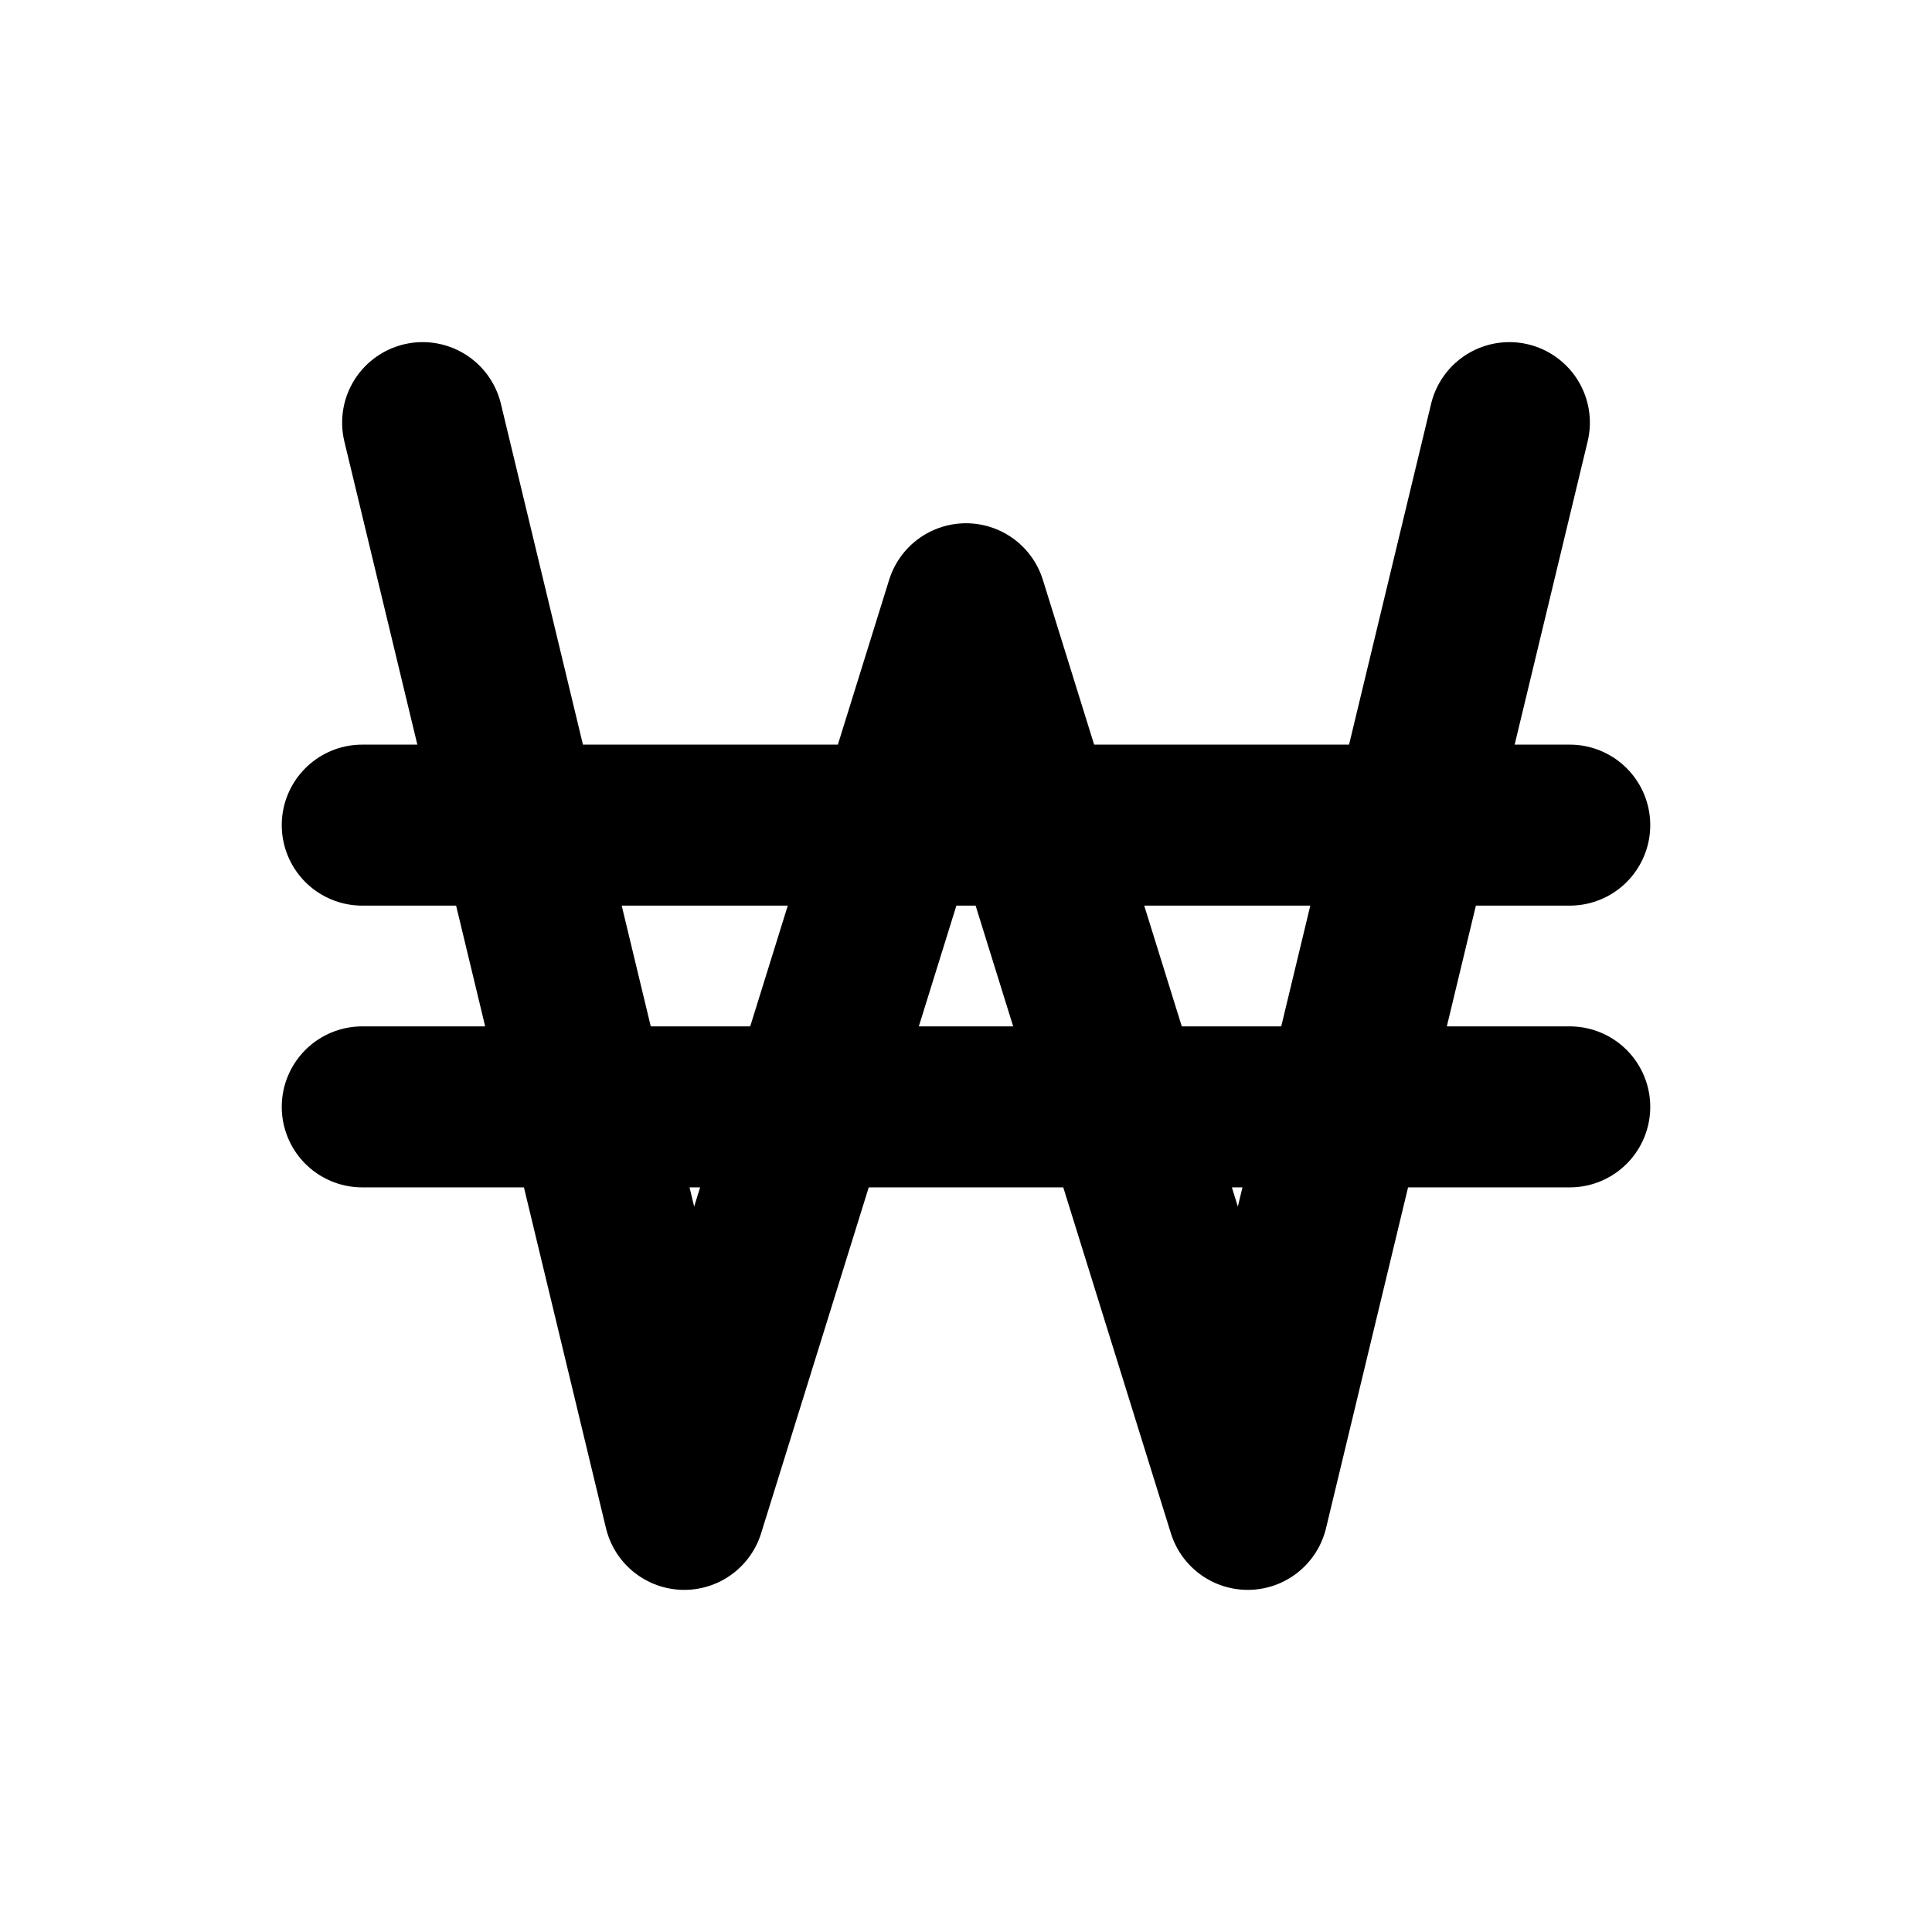
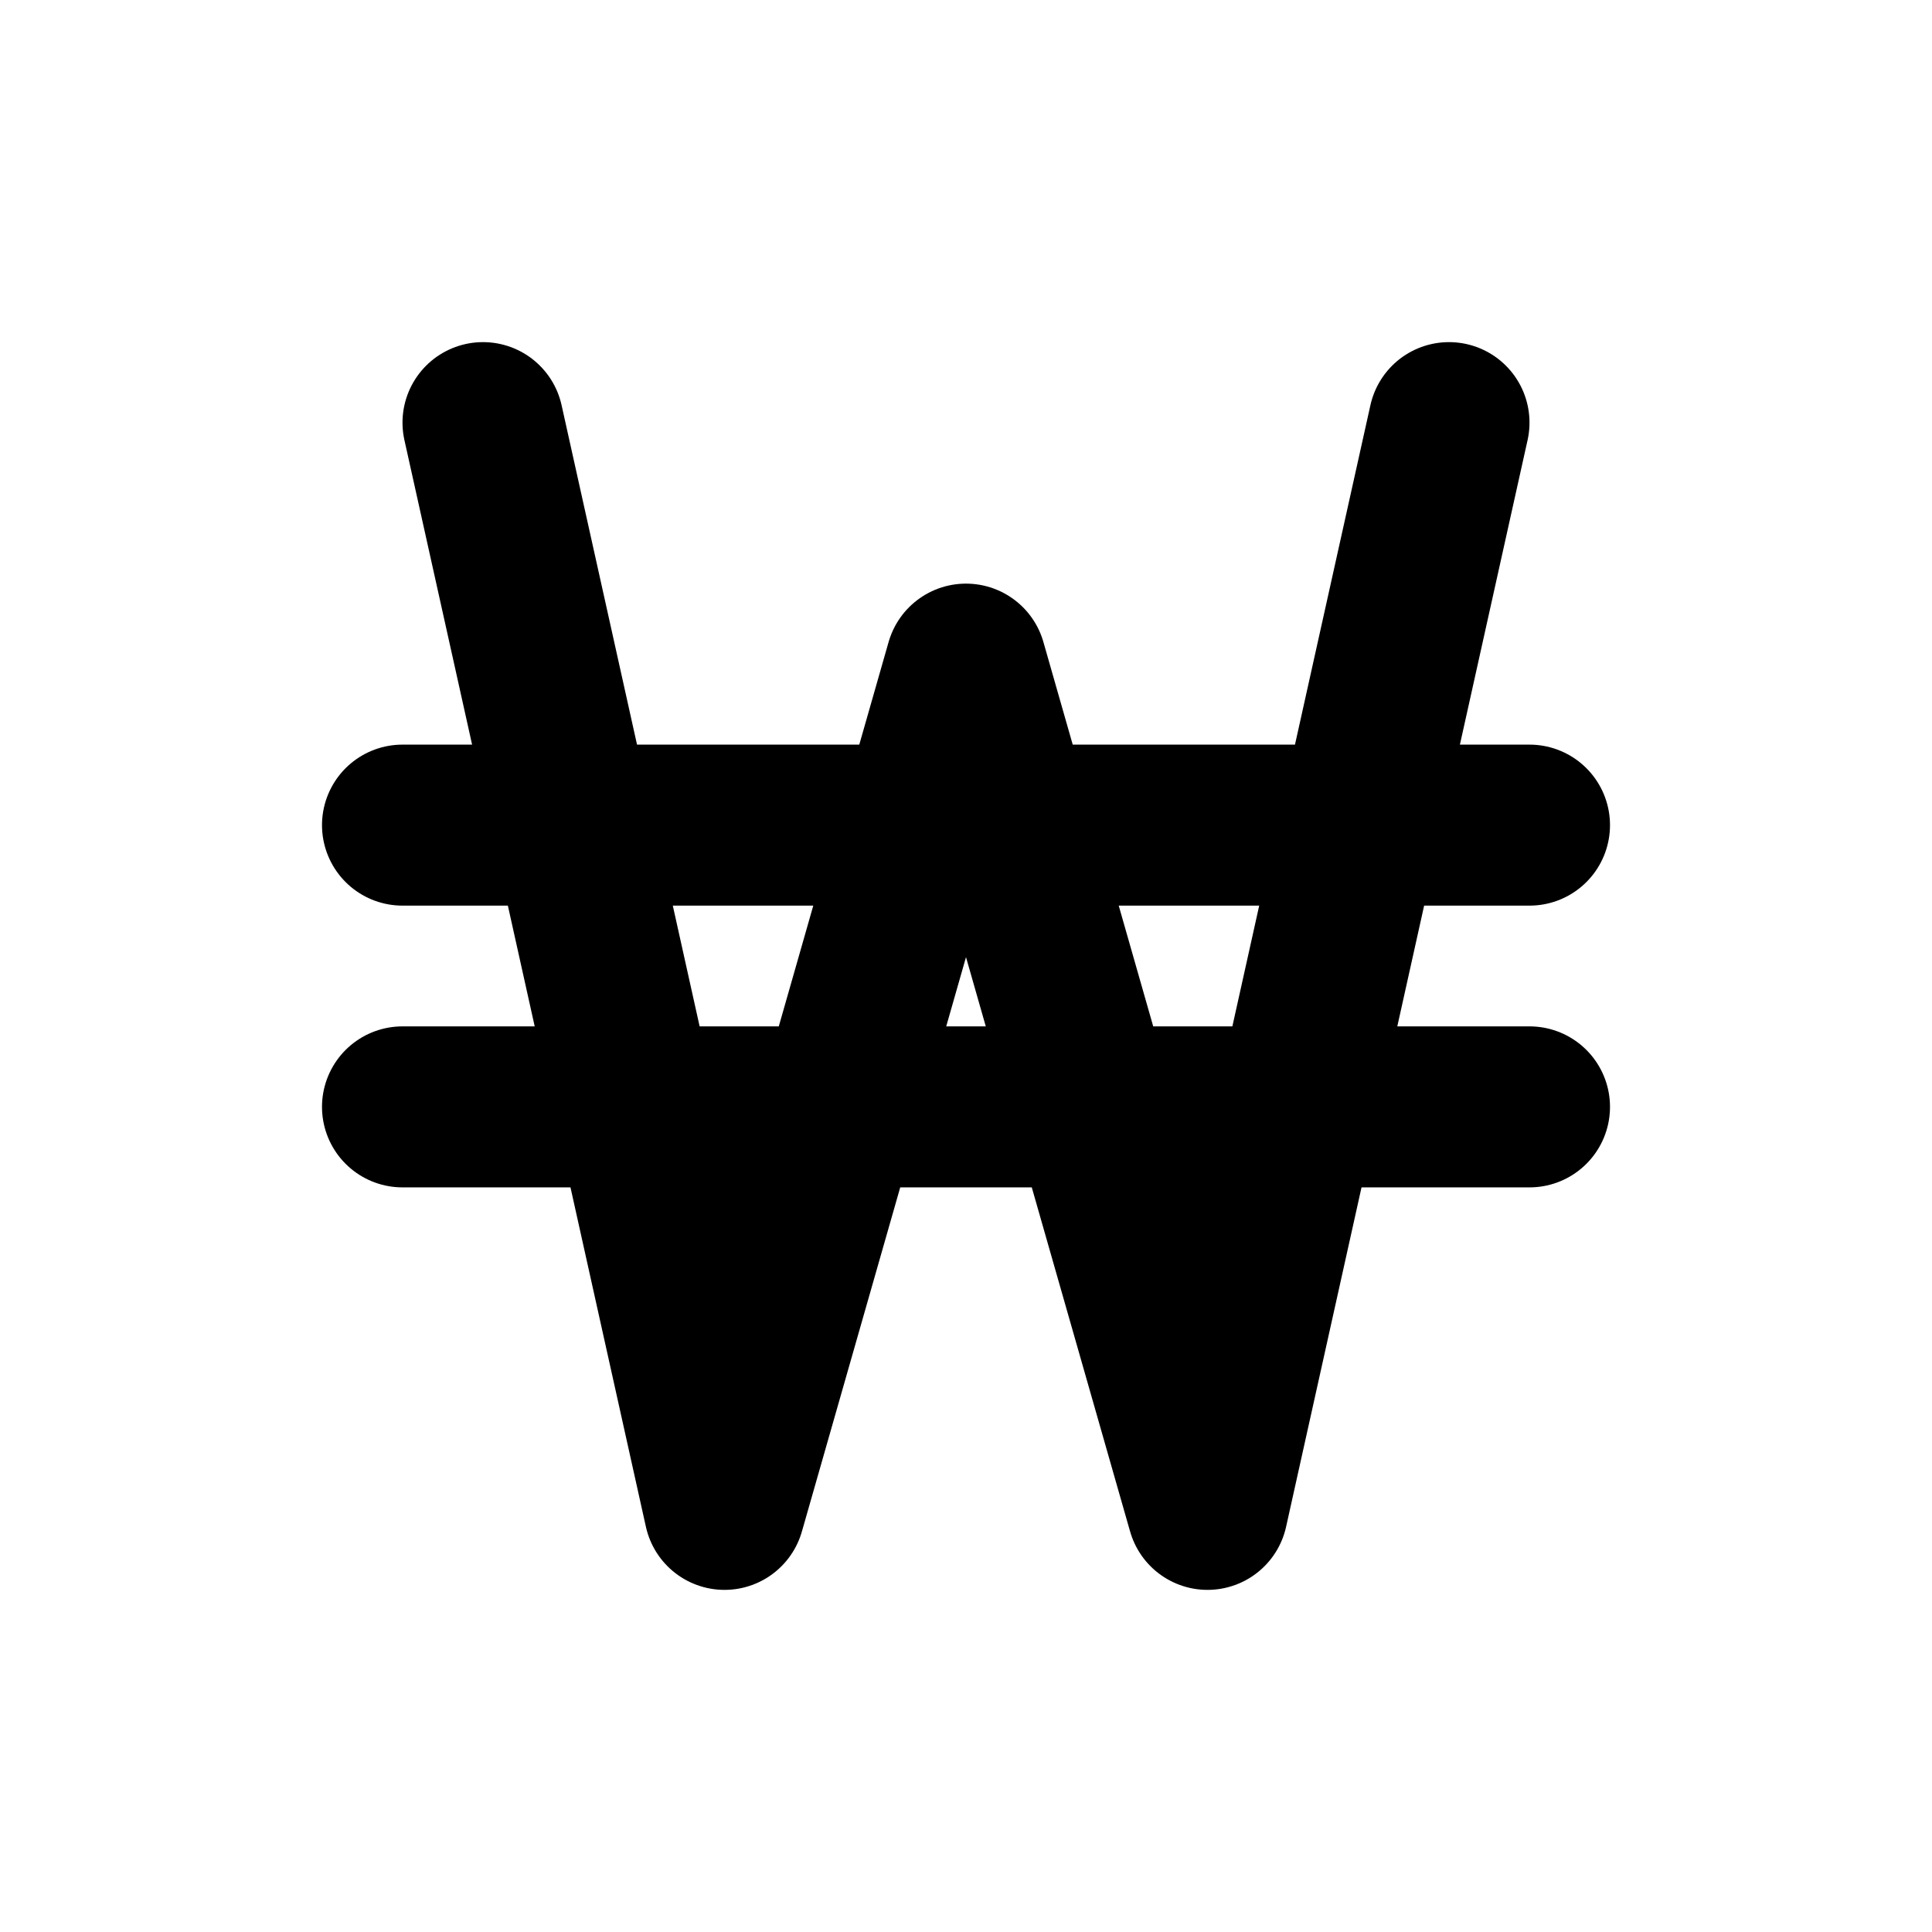
<svg xmlns="http://www.w3.org/2000/svg" viewBox="0 0 24 24" fill="none" stroke="currentColor" stroke-width="2" stroke-linecap="round" stroke-linejoin="round">
-   <path d="M5.25 5.25 8.5 18.75 12 7.5l3.5 11.25 3.25-13.5M4.5 10.25h15M4.5 13.75h15" />
+   <path d="M6 5.25 9 18.75l3-10.5 3 10.5 3-13.5M5 10.25h14M5 13.75h14" />
</svg>
